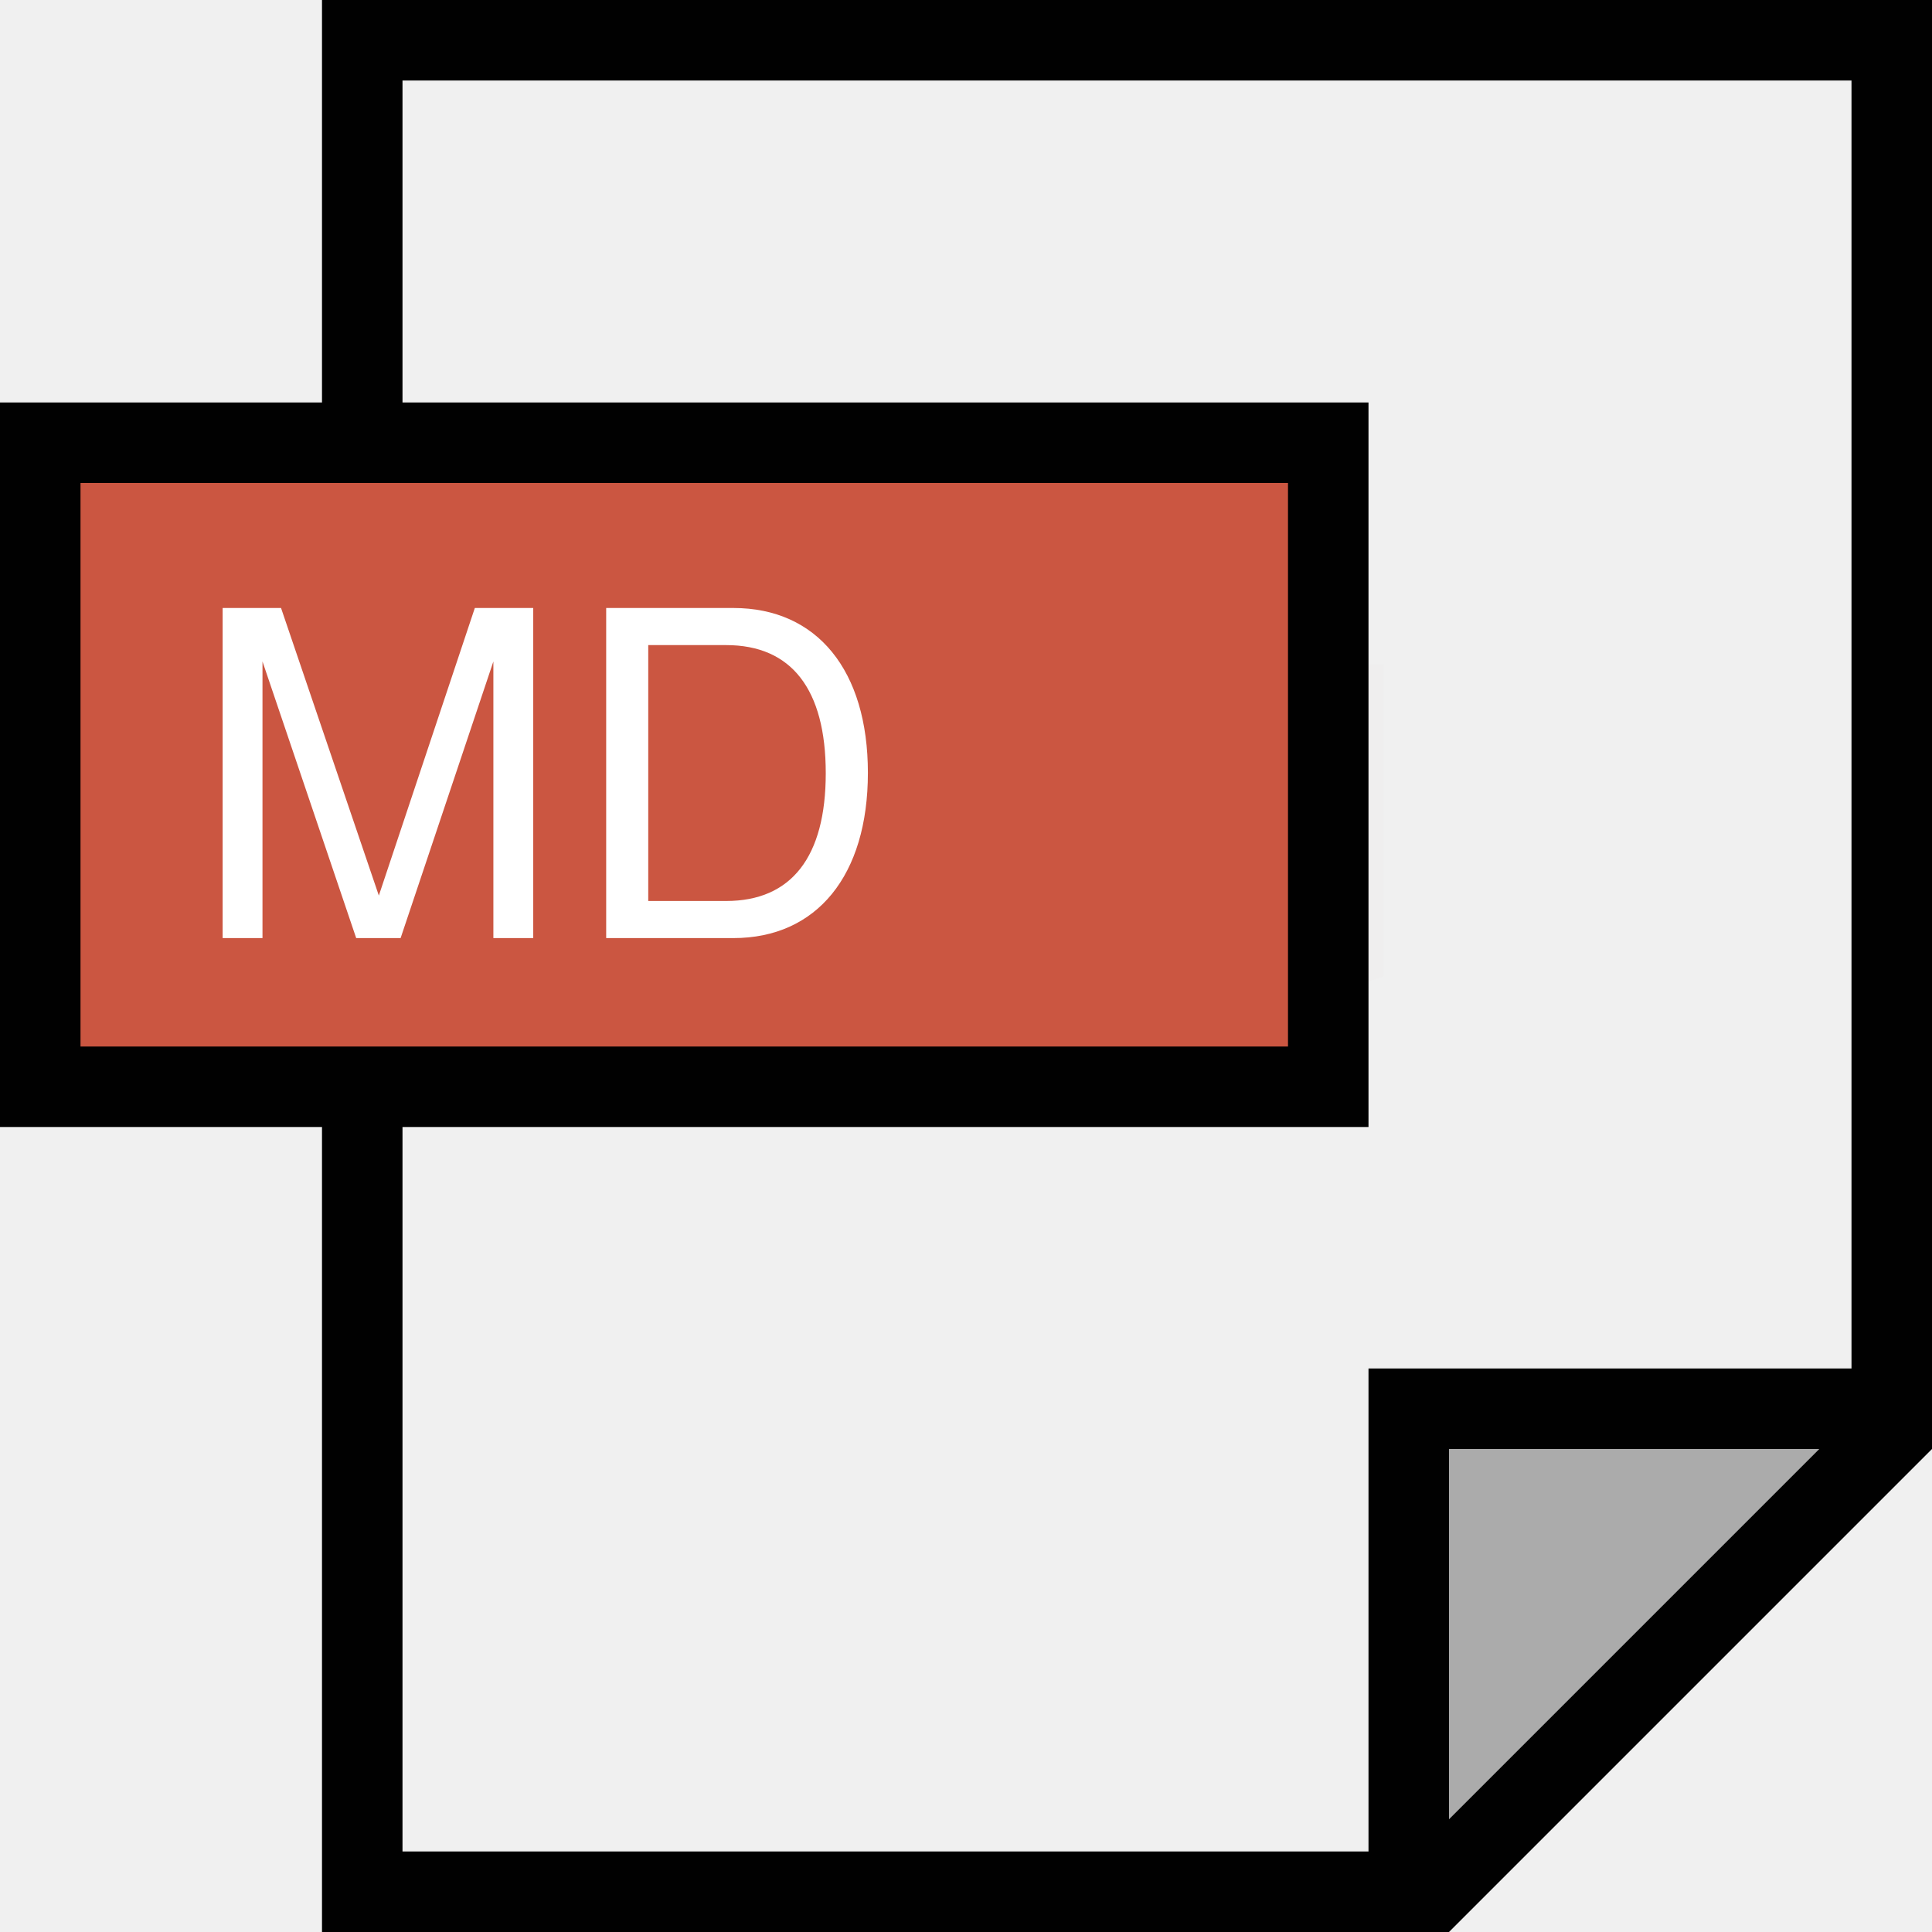
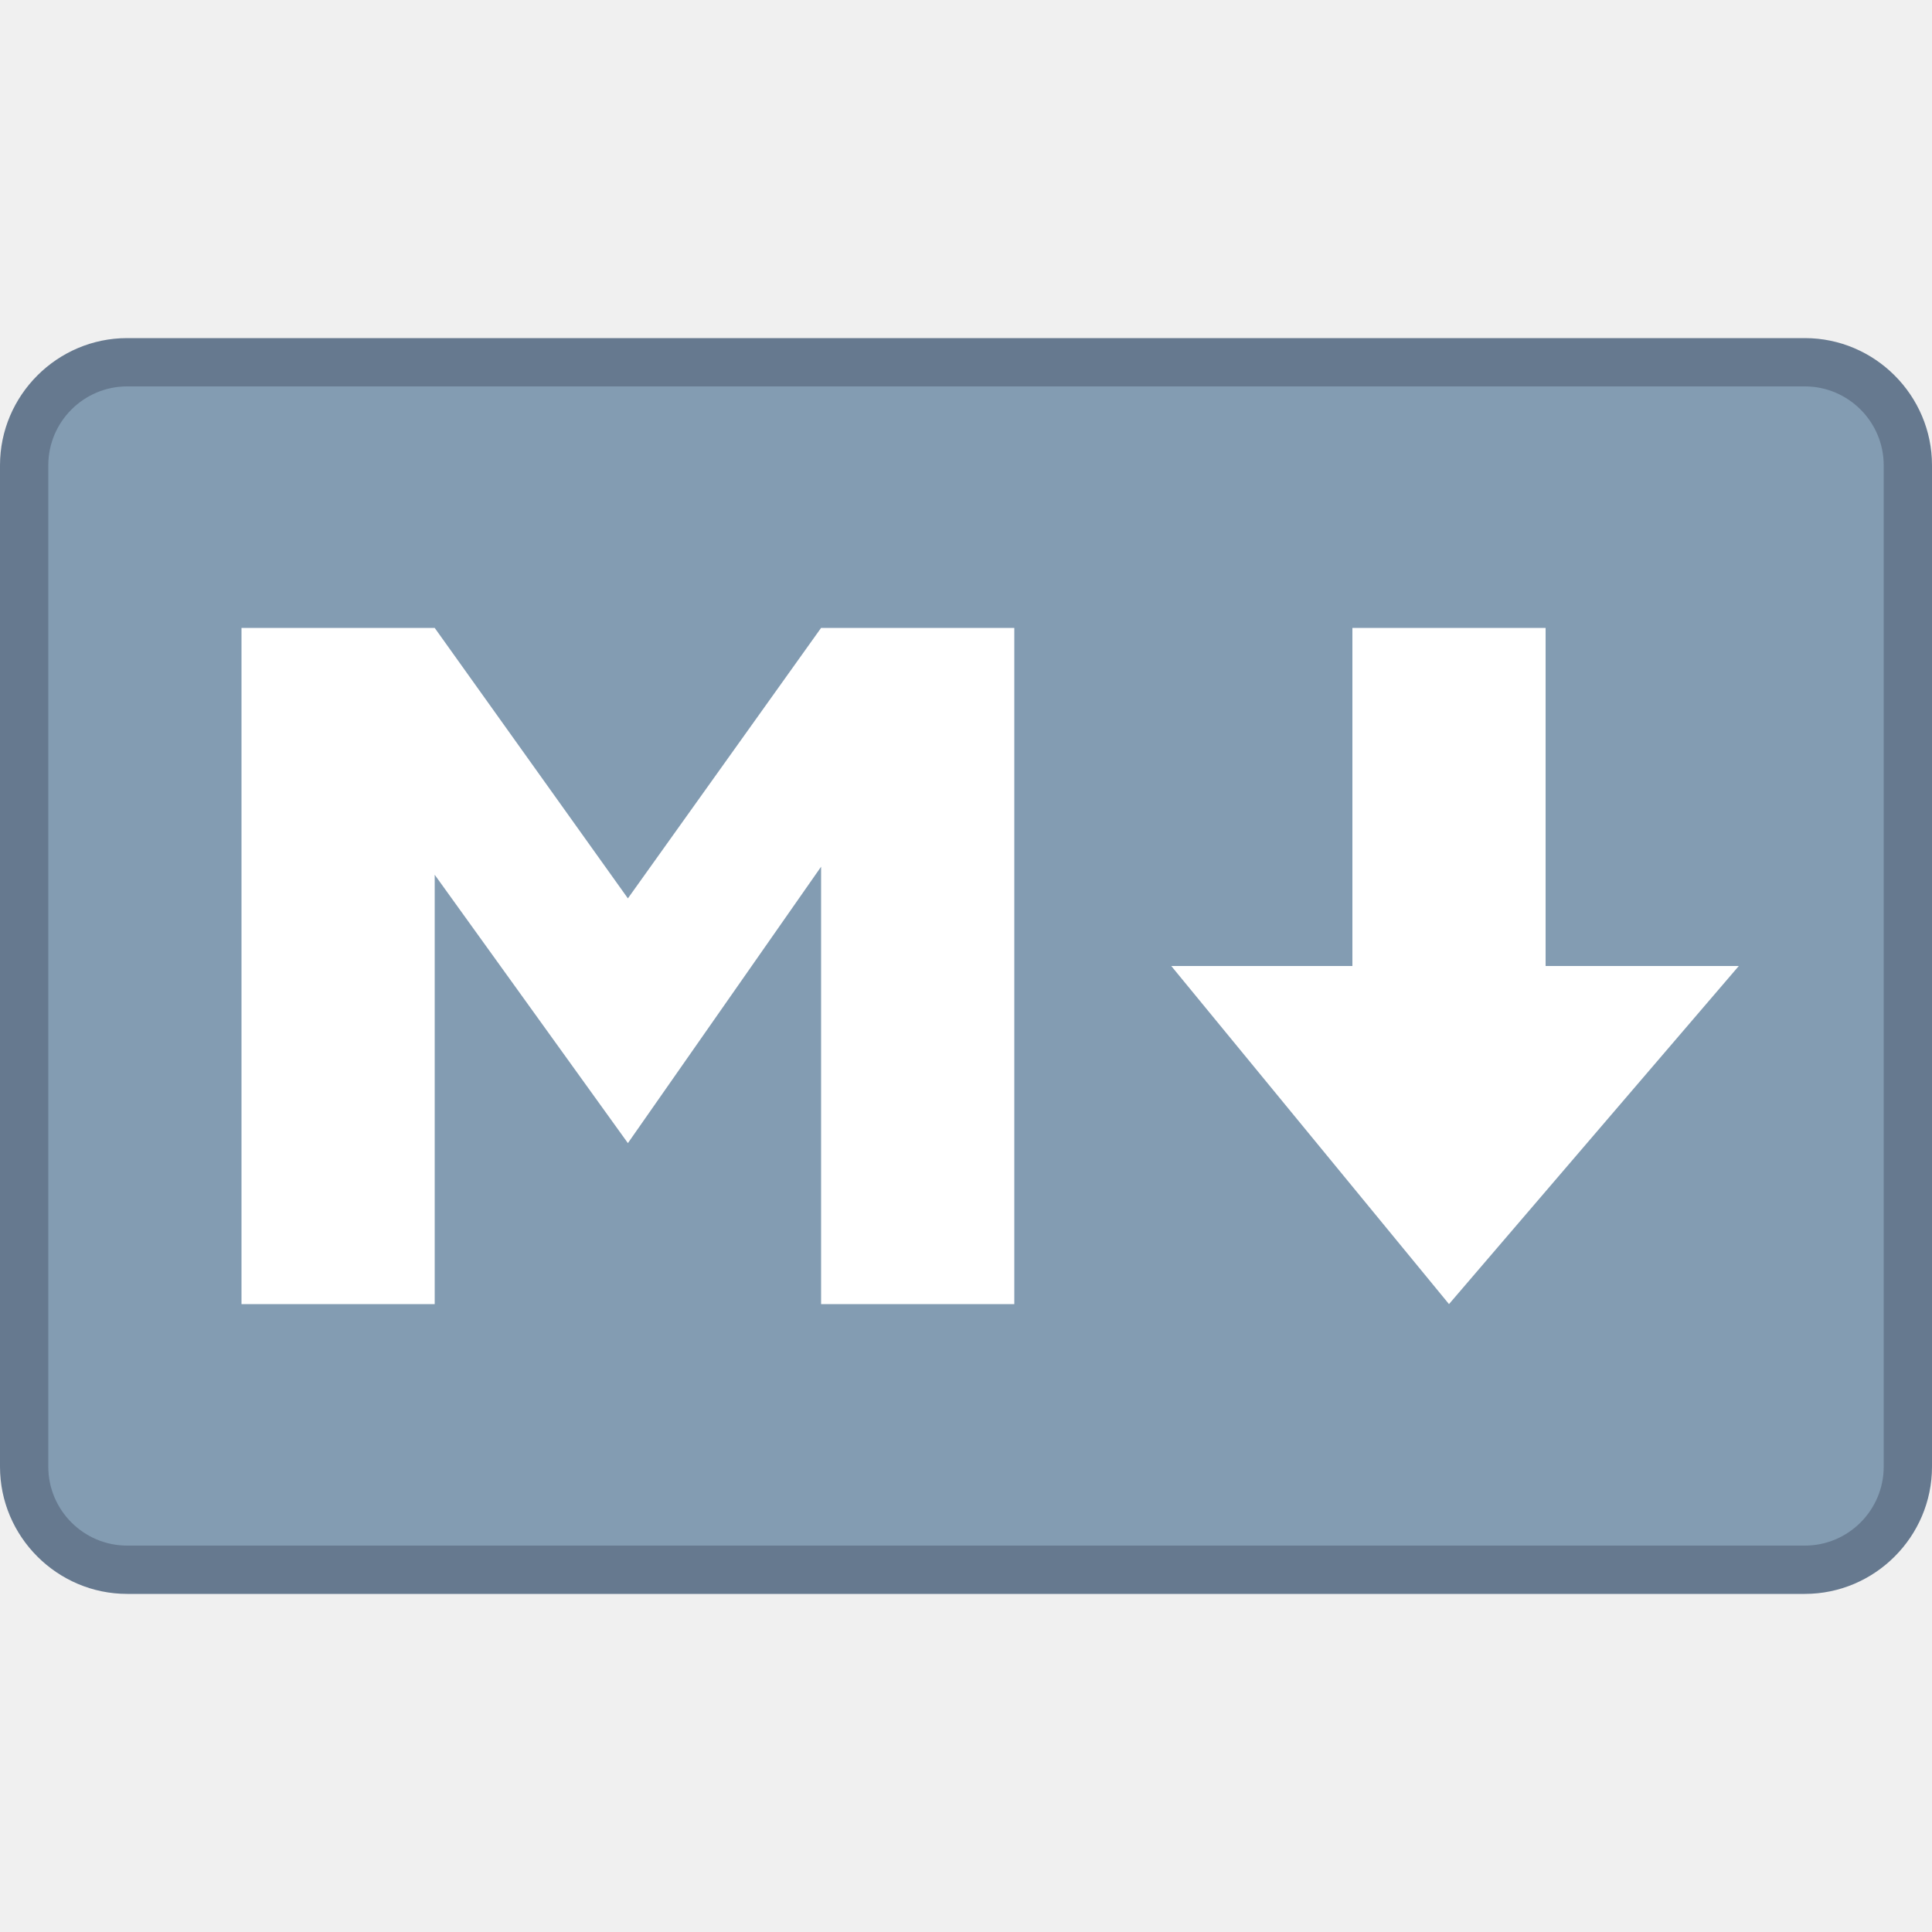
- <svg xmlns="http://www.w3.org/2000/svg" width="384" height="384">
+ <svg xmlns="http://www.w3.org/2000/svg" version="1.1" id="Layer_1" x="0px" y="0px" viewBox="0 0 40 40" style="enable-background:new 0 0 40 40;" xml:space="preserve">
  <g>
-     <rect fill="none" id="canvas_background" height="402" width="582" y="-1" x="-1" />
+     <path style="fill:#839CB2;" d="M2.633,32.5c-1.176,0-2.133-0.957-2.133-2.133V9.633C0.5,8.457,1.457,7.5,2.633,7.5h34.733   c1.176,0,2.133,0.957,2.133,2.133v20.733c0,1.176-0.957,2.133-2.133,2.133H2.633z" />
+     <g>
+       <path style="fill:#66798F;" d="M37.367,8C38.267,8,39,8.733,39,9.633v20.734C39,31.267,38.267,32,37.367,32H2.633    C1.733,32,1,31.267,1,30.367V9.633C1,8.733,1.733,8,2.633,8H37.367 M37.367,7H2.633C1.185,7,0,8.185,0,9.633v20.734    C0,31.815,1.185,33,2.633,33h34.734C38.815,33,40,31.815,40,30.367V9.633C40,8.185,38.815,7,37.367,7L37.367,7z" />
+     </g>
  </g>
  <g>
-     <polygon stroke="null" id="svg_1" fill="#EFEEEE" points="72,132 275,132 275,194.087 210.895,216 72,216 " />
-     <polygon id="svg_2" fill="#ABABAB" points="280,280 376,280 280,376 " />
-     <rect id="svg_3" fill="#CB5641" height="128" width="256" y="88" x="8" />
-     <path id="svg_4" fill="#010101" d="m64,0l0,80l-64,0l0,144l64,0l0,160l224,0l96,-96l0,-288l-320,0zm-48,96l240,0l0,112l-240,0l0,-112zm272,265.6l0,-73.6l73.6,0l-73.6,73.6zm80,-89.6l-96,0l0,96l-192,0l0,-144l192,0l0,-144l-192,0l0,-64l288,0l0,256z" />
-     <g id="svg_6" />
-     <g id="svg_7" />
-     <g id="svg_8" />
-     <g id="svg_9" />
-     <g id="svg_10" />
-     <g id="svg_11" />
-     <g id="svg_12" />
-     <g id="svg_13" />
-     <g id="svg_14" />
-     <g id="svg_15" />
-     <g id="svg_16" />
-     <g id="svg_17" />
-     <g id="svg_18" />
-     <g id="svg_19" />
-     <g id="svg_20" />
-     <text stroke="null" transform="matrix(1,0,0,1,0,0) " xml:space="preserve" text-anchor="start" font-family="Helvetica, Arial, sans-serif" font-size="76" id="svg_23" y="180" x="60" fill-opacity="null" stroke-opacity="null" stroke-width="0" fill="#000000" />
-     <text xml:space="preserve" text-anchor="start" font-family="Helvetica, Arial, sans-serif" font-size="90" id="svg_32" y="186.453" x="37.5" stroke-opacity="null" stroke-width="0" stroke="null" fill="#ffffff">MD</text>
+     <g>
+       <polygon style="fill:#FFFFFF;" points="17,13 13,18.6 9,13 5,13 5,27 9,27 9,18.111 13,23.667 17,17.944 17,27 21,27 21,13   " />
+     </g>
+   </g>
+   <g>
+     <g>
+       <polygon style="fill:#FFFFFF;" points="32,20 32,13 28,13 28,20 24.25,20 30,27 36,20   " />
+     </g>
  </g>
</svg>
